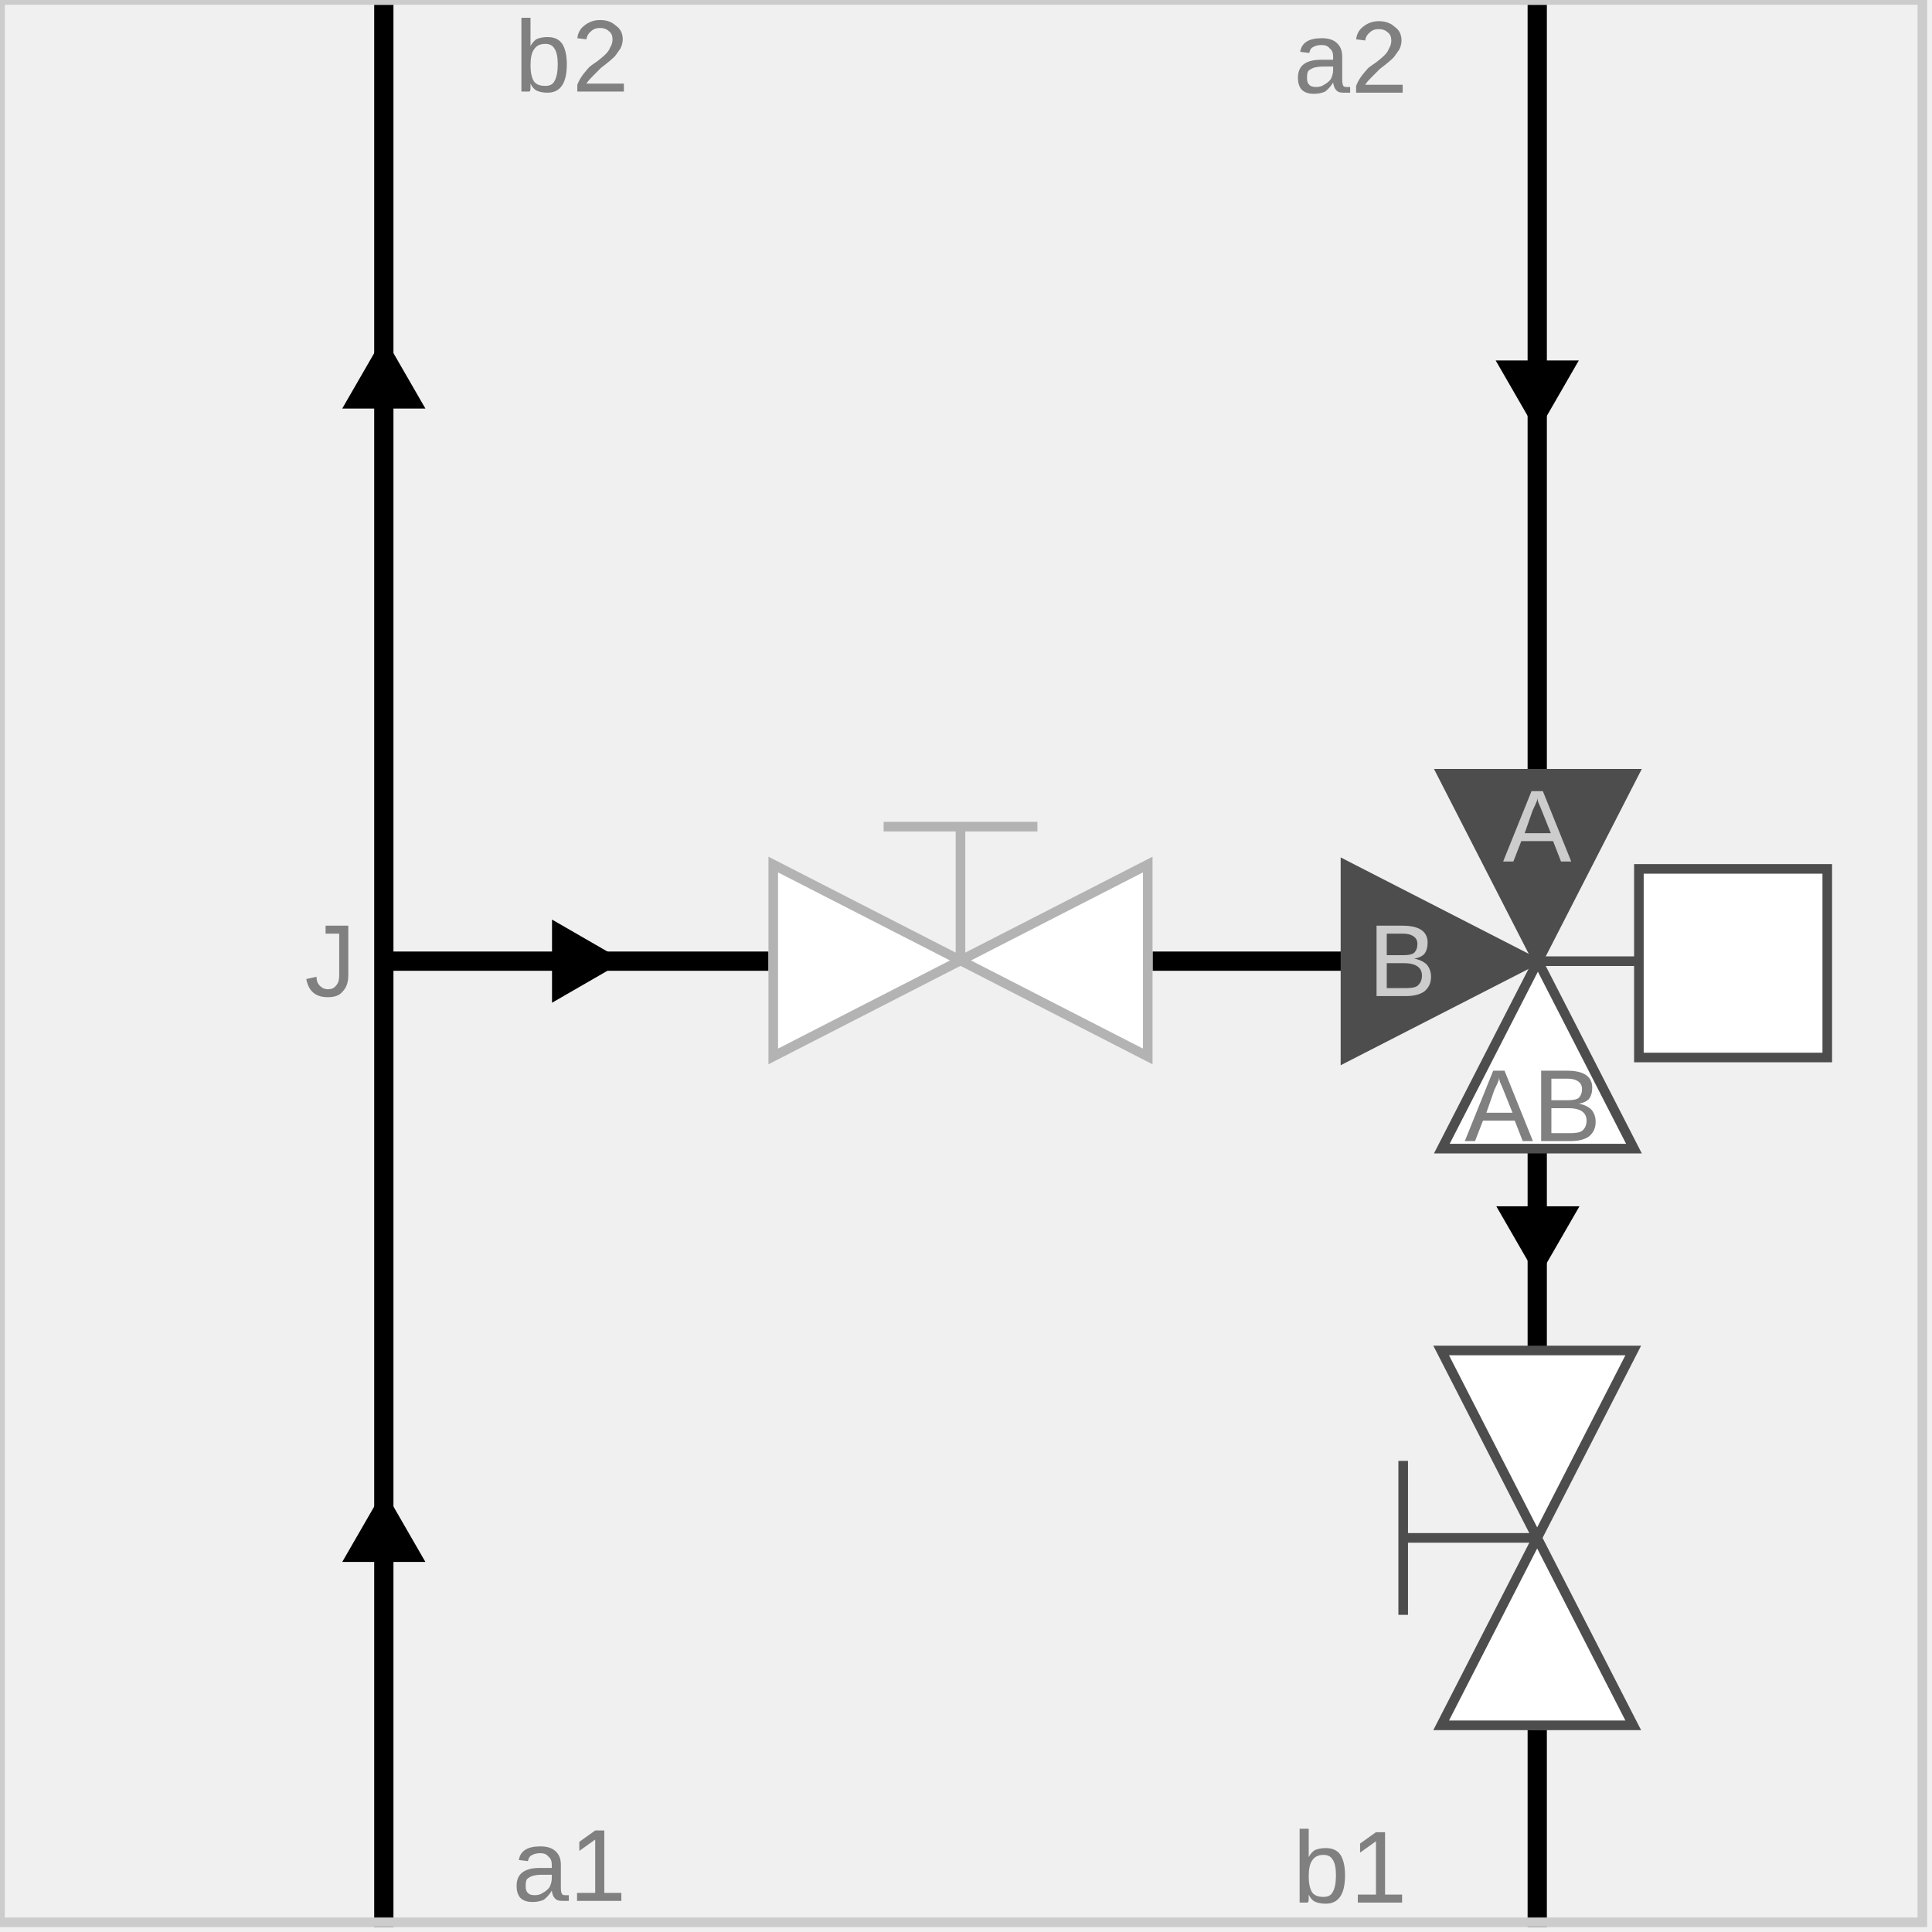
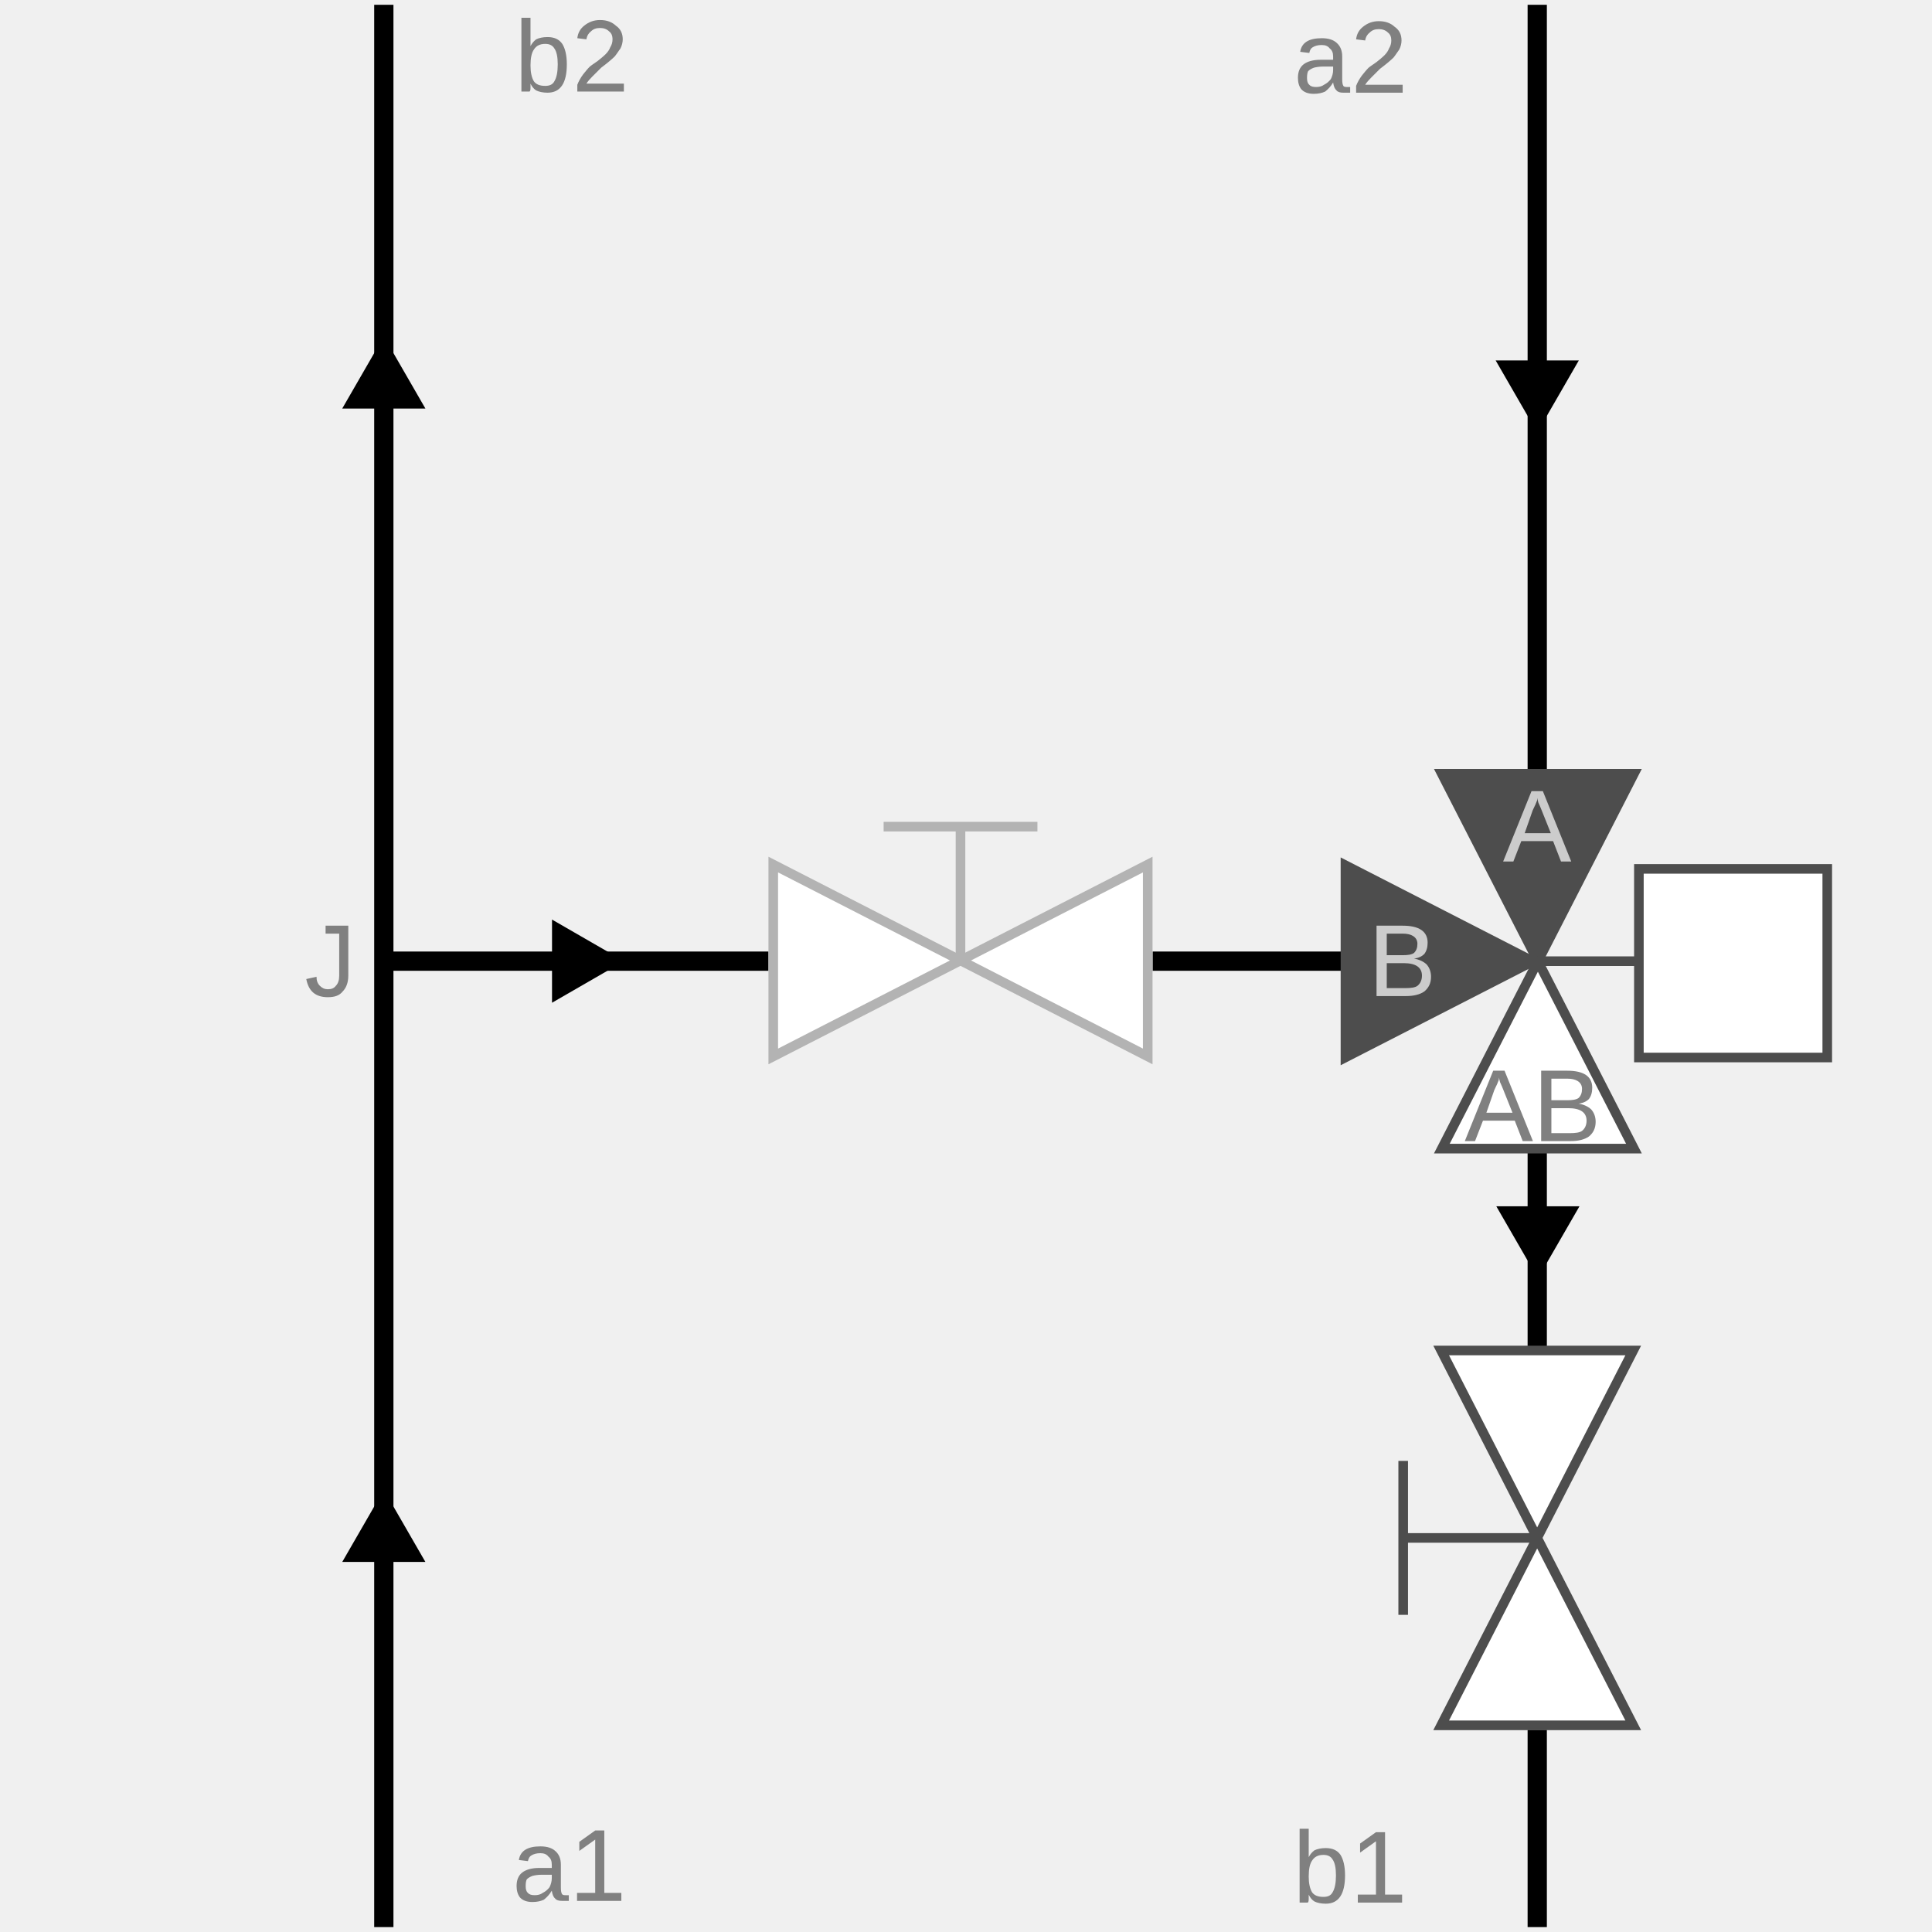
<svg xmlns="http://www.w3.org/2000/svg" width="26.591mm" height="26.591mm" viewBox="0 0 26.591 26.591" version="1.1" id="svg38367">
  <defs id="defs38364">
    <marker id="ExperimentalArrow-39-8-3-9" refX="5" refY="3" orient="auto-start-reverse">
      <path style="fill:context-stroke" d="M 10,3 0,6 V 0 Z" id="path31992-48-8-4-3" />
    </marker>
    <marker id="marker32009-1-9-0-9" refX="5" refY="3" orient="auto-start-reverse">
      <path style="fill:context-stroke" d="M 10,3 0,6 V 0 Z" id="path32007-29-7-3-0" />
    </marker>
    <clipPath clipPathUnits="userSpaceOnUse" id="clipPath39175">
      <rect style="fill:none;stroke:#cccccc;stroke-width:0.132" id="rect39177" width="26.458" height="26.458" x="63.5" y="121.708" />
    </clipPath>
  </defs>
-   <g id="layer1" transform="translate(-63.43386,-121.6422)">
-     <g id="g39045" clip-path="url(#clipPath39175)" transform="translate(0.05957363,-2.1783544e-5)">
-       <g id="g16622-6-3" transform="translate(-14.68698,-25.20156)" style="fill:#ffffff;stroke:#b3b3b3">
-         <path style="fill:#ffffff;stroke:#b3b3b3;stroke-width:0.132;stroke-linecap:butt;stroke-linejoin:miter;stroke-miterlimit:4;stroke-dasharray:none;stroke-opacity:1" d="m 93.858,158.743 v 2.641 l -2.577,-1.321 z" id="path5025-11-8" />
-         <path style="fill:#ffffff;fill-opacity:1;stroke:#b3b3b3;stroke-width:0.132;stroke-linecap:butt;stroke-linejoin:miter;stroke-miterlimit:4;stroke-dasharray:none;stroke-opacity:1" d="m 88.704,158.743 v 2.641 l 2.577,-1.321 z" id="path5027-59-5" />
-         <path style="fill:#ffffff;stroke:#b3b3b3;stroke-width:0.132;stroke-linecap:butt;stroke-linejoin:miter;stroke-miterlimit:4;stroke-dasharray:none;stroke-opacity:1" d="m 91.281,158.221 c 0,1.852 0,1.852 0,1.852" id="path5031-8-6" />
-         <path style="display:inline;fill:#ffffff;stroke:#b3b3b3;stroke-width:0.132;stroke-linecap:butt;stroke-linejoin:miter;stroke-miterlimit:4;stroke-dasharray:none;stroke-opacity:1" d="m 92.34,158.221 c -2.117,0 -2.117,0 -2.117,0" id="path5031-5-48-1" />
-       </g>
-       <path style="font-variation-settings:normal;fill:none;fill-opacity:1;stroke:#000000;stroke-width:0.265;stroke-linecap:butt;stroke-linejoin:miter;stroke-miterlimit:4;stroke-dasharray:none;stroke-dashoffset:0;stroke-opacity:1;stop-color:#000000" d="m 64.688,156.038 h 23.812" id="path2796-444-1" />
-       <path style="font-variation-settings:normal;vector-effect:none;fill:none;fill-opacity:1;stroke:#000000;stroke-width:0.265;stroke-linecap:butt;stroke-linejoin:miter;stroke-miterlimit:4;stroke-dasharray:none;stroke-dashoffset:0;stroke-opacity:1;-inkscape-stroke:none;stop-color:#000000" d="m 64.688,150.746 h 23.812" id="path2798-76-5" />
-       <path style="font-variation-settings:normal;vector-effect:none;fill:none;fill-opacity:1;stroke:#000000;stroke-width:0.265;stroke-linecap:butt;stroke-linejoin:miter;stroke-miterlimit:4;stroke-dasharray:none;stroke-dashoffset:0;stroke-opacity:1;-inkscape-stroke:none;stop-color:#000000" d="m 84.532,140.234 v -2.788" id="path2800-31-9" />
-       <path style="font-variation-settings:normal;vector-effect:none;fill:none;fill-opacity:1;stroke:#000000;stroke-width:0.265;stroke-linecap:butt;stroke-linejoin:miter;stroke-miterlimit:4;stroke-dasharray:none;stroke-dashoffset:0;stroke-opacity:1;-inkscape-stroke:none;stop-color:#000000" d="m 84.532,156.038 v -4.763" id="path2802-75-8" />
-       <path style="font-variation-settings:normal;vector-effect:none;fill:none;fill-opacity:1;stroke:#000000;stroke-width:0.265;stroke-linecap:butt;stroke-linejoin:miter;stroke-miterlimit:4;stroke-dasharray:none;stroke-dashoffset:0;stroke-opacity:1;-inkscape-stroke:none;stop-color:#000000" d="M 68.657,150.746 V 118.996" id="path2804-9-4" />
-       <g id="g16622-8-3-8" transform="matrix(0,-1.001011,1.00104,0,-75.69848,234.1824)" style="fill:#ffffff;stroke-width:0.999">
-         <path style="fill:#ffffff;stroke:#4d4d4d;stroke-width:0.132;stroke-linecap:butt;stroke-linejoin:miter;stroke-miterlimit:4;stroke-dasharray:none;stroke-opacity:1" d="m 93.858,158.743 v 2.641 l -2.577,-1.321 z" id="path5025-1-3-1" />
-         <path style="fill:#ffffff;fill-opacity:1;stroke:#4d4d4d;stroke-width:0.132;stroke-linecap:butt;stroke-linejoin:miter;stroke-miterlimit:4;stroke-dasharray:none;stroke-opacity:1" d="m 88.704,158.743 v 2.641 l 2.577,-1.321 z" id="path5027-0-3-0" />
-         <path style="fill:#ffffff;stroke:#4d4d4d;stroke-width:0.132;stroke-linecap:butt;stroke-linejoin:miter;stroke-miterlimit:4;stroke-dasharray:none;stroke-opacity:1" d="m 91.281,158.221 c 0,1.852 0,1.852 0,1.852" id="path5031-3-8-3" />
-         <path style="display:inline;fill:#ffffff;stroke:#4d4d4d;stroke-width:0.132;stroke-linecap:butt;stroke-linejoin:miter;stroke-miterlimit:4;stroke-dasharray:none;stroke-opacity:1" d="m 92.34,158.221 c -2.117,0 -2.117,0 -2.117,0" id="path5031-5-0-6-0" />
-       </g>
-       <path style="fill:#000000;stroke:#000000;stroke-width:0.132" id="path22200-04-4" d="m 71.832,134.871 -0.397,0.229 -0.397,0.229 v -0.458 -0.458 l 0.397,0.229 z" />
-       <path style="fill:#000000;stroke:#000000;stroke-width:0.132" id="path22200-0-8-4" d="m 68.657,126.405 -0.229,0.397 -0.229,0.397 h 0.458 0.458 l -0.229,-0.397 z" />
-       <path style="display:inline;fill:none;fill-opacity:1;fill-rule:evenodd;stroke:#000000;stroke-width:0.265;stroke-miterlimit:4;stroke-dasharray:none;stroke-dashoffset:0;stop-color:#000000" d="m 84.532,132.226 -3e-5,-13.229" id="path6348-5-3-4" />
-       <path style="font-variation-settings:normal;vector-effect:none;fill:none;fill-opacity:1;stroke:#000000;stroke-width:0.265;stroke-linecap:butt;stroke-linejoin:miter;stroke-miterlimit:4;stroke-dasharray:none;stroke-dashoffset:0;stroke-opacity:1;-inkscape-stroke:none;stop-color:#000000" d="m 68.657,134.871 h 5.292" id="path1635-7" />
-       <path style="font-variation-settings:normal;vector-effect:none;fill:none;fill-opacity:1;stroke:#000000;stroke-width:0.265;stroke-linecap:butt;stroke-linejoin:miter;stroke-miterlimit:4;stroke-dasharray:none;stroke-dashoffset:0;stroke-opacity:1;-inkscape-stroke:none;stop-color:#000000" d="m 79.24,134.871 h 2.646" id="path1750-6" />
-       <g id="g3068-8-8" transform="matrix(0,-0.2648509,0.2648494,0,-485.4547,304.4448)" style="display:inline;stroke-width:0.999">
-         <path id="path5655-7-5-9-1-6-1-1-8" d="m 630.52,2157.142 v -9.984 l 9.74,4.992 z" style="fill:#ffffff;stroke:#4d4d4d;stroke-width:0.499;stroke-linecap:butt;stroke-linejoin:miter;stroke-miterlimit:4;stroke-dasharray:none;stroke-opacity:1" />
-         <path id="path5657-8-5-7-6-2-5-29-5" d="m 650,2157.142 v -9.984 l -9.74,4.992 z" style="fill:#4d4d4d;fill-opacity:1;stroke:#4d4d4d;stroke-width:0.499;stroke-linecap:butt;stroke-linejoin:miter;stroke-miterlimit:4;stroke-dasharray:none;stroke-opacity:1" />
-         <rect y="635.254" x="-2167.188" height="9.802" width="9.789" id="rect5659-1-1-1-8-2-2-390-0" style="fill:#ffffff;fill-opacity:1;stroke:#4d4d4d;stroke-width:0.499;stroke-linejoin:miter;stroke-miterlimit:4;stroke-dasharray:none;stroke-dashoffset:0;stroke-opacity:1" transform="rotate(-90)" />
-         <path id="path5661-2-42-7-3-5-1-8-9" d="m 640.26,2157.398 c 0,-5.283 0,-5.283 0,-5.283" style="fill:none;stroke:#4d4d4d;stroke-width:0.499;stroke-linecap:butt;stroke-linejoin:miter;stroke-miterlimit:4;stroke-dasharray:none;stroke-opacity:1" />
-         <path style="fill:#4d4d4d;fill-opacity:1;stroke:#4d4d4d;stroke-width:0.499;stroke-linecap:butt;stroke-linejoin:miter;stroke-miterlimit:4;stroke-dasharray:none;stroke-opacity:1" d="m 645.244,2142.15 h -9.984 l 4.992,9.74 z" id="path5657-8-5-7-8-7-2-1-85-6" />
-       </g>
-       <path style="fill:#000000;stroke:#000000;stroke-width:0.132" id="path22200-0-8-8-3" d="m 68.657,142.28 -0.229,0.397 -0.229,0.397 h 0.458 0.458 l -0.229,-0.397 z" />
-       <text id="text6376-7-2-3-76-9-1" y="153.884" x="55.348" style="font-size:1.764px;line-height:1.25;font-family:Arial;-inkscape-font-specification:'Arial, Normal';display:inline;fill:#808080;stroke-width:0.265" xml:space="preserve">
-         <tspan id="tspan1642-9-17-4-1-7" y="153.884" x="55.348" style="fill:#808080;stroke-width:0.265">Primary<tspan id="tspan3607-3-5-30-9-5" style="text-align:center;text-anchor:middle;fill:#808080;stroke-width:0.265" />
-         </tspan>
-       </text>
-       <text id="text6376-7-2-9-9-3-6-9" y="150.38" x="59.02" style="font-size:1.764px;line-height:1.25;font-family:Arial;-inkscape-font-specification:'Arial, Normal';display:inline;fill:#808080;stroke-width:0.265" xml:space="preserve">
-         <tspan id="tspan1642-9-6-62-0-9-6" y="150.38" x="59.02" style="fill:#808080;stroke-width:0.265">Supply</tspan>
-       </text>
-       <text id="text6376-7-2-9-8-1-9-3-2" y="157.397" x="59.23" style="font-size:1.764px;line-height:1.25;font-family:Arial;-inkscape-font-specification:'Arial, Normal';display:inline;fill:#808080;stroke-width:0.265" xml:space="preserve">
-         <tspan id="tspan1642-9-6-5-7-2-3-1" y="157.397" x="59.23" style="fill:#808080;stroke-width:0.265">Return</tspan>
-       </text>
-       <text id="text6376-7-2-6-8-5-8-7" y="116.203" x="72.333" style="font-size:1.764px;line-height:1.25;font-family:Arial;-inkscape-font-specification:'Arial, Normal';display:inline;fill:#808080;stroke-width:0.265" xml:space="preserve">
-         <tspan id="tspan1642-9-1-57-4-0-8" y="116.203" x="72.333" style="fill:#808080;stroke-width:0.265">Secondary</tspan>
-       </text>
-       <text id="text6376-7-2-9-5-4-0-5-5" y="118.476" x="66.008" style="font-size:1.764px;line-height:1.25;font-family:Arial;-inkscape-font-specification:'Arial, Normal';display:inline;fill:#808080;stroke-width:0.265" xml:space="preserve">
-         <tspan id="tspan1642-9-6-9-1-5-6-7" y="118.476" x="66.008" style="fill:#808080;stroke-width:0.265">Supply</tspan>
-       </text>
-       <text id="text6376-7-2-9-5-8-8-9-6-4" y="118.618" x="81.77" style="font-size:1.764px;line-height:1.25;font-family:Arial;-inkscape-font-specification:'Arial, Normal';display:inline;fill:#808080;stroke-width:0.265" xml:space="preserve">
-         <tspan id="tspan1642-9-6-9-4-5-4-4-1" y="118.618" x="81.77" style="fill:#808080;stroke-width:0.265">Return</tspan>
-       </text>
-       <text id="text6376-7-2-9-59-9-6-0-8" y="153.83" x="73.86" style="font-style:normal;font-variant:normal;font-weight:normal;font-stretch:normal;font-size:1.764px;line-height:1.25;font-family:Arial;-inkscape-font-specification:'Arial, Normal';font-variant-ligatures:normal;font-variant-caps:normal;font-variant-numeric:normal;font-variant-east-asian:normal;display:inline;fill:#808080;stroke-width:0.265" xml:space="preserve">
-         <tspan id="tspan2764-9-0-5" x="73.86" y="153.83">Δp</tspan>
-       </text>
-       <path style="font-variation-settings:normal;fill:#808080;fill-opacity:1;stroke:#808080;stroke-width:0.132;stroke-linecap:butt;stroke-linejoin:miter;stroke-miterlimit:4;stroke-dasharray:none;stroke-dashoffset:0;stroke-opacity:1;marker-start:url(#ExperimentalArrow-39-8-3-9);marker-end:url(#marker32009-1-9-0-9);stop-color:#000000" d="M 76.594,155.244 V 151.54" id="path31704-33-2-4-9" />
-       <path style="font-variation-settings:normal;vector-effect:none;fill:none;fill-opacity:1;stroke:#000000;stroke-width:0.265;stroke-linecap:butt;stroke-linejoin:miter;stroke-miterlimit:4;stroke-dasharray:none;stroke-dashoffset:0;stroke-opacity:1;-inkscape-stroke:none;stop-color:#000000" d="m 84.532,150.217 v -4.763" id="path2800-31-9-7" />
-       <path style="fill:#000000;stroke:#000000;stroke-width:0.132" id="path22200-9-0-88-4" d="m 84.541,139.105 0.229,-0.397 0.229,-0.397 h -0.458 -0.458 l 0.229,0.397 z" />
-       <path style="fill:#000000;stroke:#000000;stroke-width:0.132" id="path22200-0-8-4-5" d="m 84.532,127.463 -0.229,-0.397 -0.229,-0.397 h 0.458 0.458 l -0.229,0.397 z" />
-       <text id="text6376-7-2-9-59-9-6-0-8-3" y="137.349" x="83.535" style="font-style:normal;font-variant:normal;font-weight:normal;font-stretch:normal;font-size:1.411px;line-height:1.25;font-family:Arial;-inkscape-font-specification:'Arial, Normal';font-variant-ligatures:normal;font-variant-caps:normal;font-variant-numeric:normal;font-variant-east-asian:normal;display:inline;fill:#808080;stroke-width:0.265" xml:space="preserve">
-         <tspan id="tspan2764-9-0-5-8" x="83.535" y="137.349">AB</tspan>
-       </text>
-       <text id="text6376-7-2-9-59-9-6-0-8-3-0" y="133.501" x="84.063" style="font-style:normal;font-variant:normal;font-weight:normal;font-stretch:normal;font-size:1.411px;line-height:1.25;font-family:Arial;-inkscape-font-specification:'Arial, Normal';font-variant-ligatures:normal;font-variant-caps:normal;font-variant-numeric:normal;font-variant-east-asian:normal;display:inline;fill:#cccccc;stroke-width:0.265" xml:space="preserve">
-         <tspan id="tspan2764-9-0-5-8-3" x="84.063" y="133.501">A</tspan>
-       </text>
-       <text id="text6376-7-2-9-59-9-6-0-8-3-0-5" y="135.353" x="82.211" style="font-style:normal;font-variant:normal;font-weight:normal;font-stretch:normal;font-size:1.411px;line-height:1.25;font-family:Arial;-inkscape-font-specification:'Arial, Normal';font-variant-ligatures:normal;font-variant-caps:normal;font-variant-numeric:normal;font-variant-east-asian:normal;display:inline;fill:#cccccc;stroke-width:0.265" xml:space="preserve">
-         <tspan id="tspan2764-9-0-5-8-3-4" x="82.211" y="135.353">B</tspan>
-       </text>
-       <text id="text6376-7-2-9-59-9-6-0-8-3-05" y="147.804" x="70.42" style="font-style:normal;font-variant:normal;font-weight:normal;font-stretch:normal;font-size:1.411px;line-height:1.25;font-family:Arial;-inkscape-font-specification:'Arial, Normal';font-variant-ligatures:normal;font-variant-caps:normal;font-variant-numeric:normal;font-variant-east-asian:normal;display:inline;fill:#808080;stroke-width:0.265" xml:space="preserve">
-         <tspan id="tspan2764-9-0-5-8-9" x="70.42" y="147.804">a1</tspan>
-       </text>
-       <text id="text6376-7-2-9-59-9-6-0-8-3-05-4" y="147.83" x="81.168" style="font-style:normal;font-variant:normal;font-weight:normal;font-stretch:normal;font-size:1.411px;line-height:1.25;font-family:Arial;-inkscape-font-specification:'Arial, Normal';font-variant-ligatures:normal;font-variant-caps:normal;font-variant-numeric:normal;font-variant-east-asian:normal;display:inline;fill:#808080;stroke-width:0.265" xml:space="preserve">
-         <tspan id="tspan2764-9-0-5-8-9-6" x="81.168" y="147.83">b1</tspan>
-       </text>
-       <text id="text6376-7-2-9-59-9-6-0-8-3-05-9" y="122.901" x="70.457" style="font-style:normal;font-variant:normal;font-weight:normal;font-stretch:normal;font-size:1.411px;line-height:1.25;font-family:Arial;-inkscape-font-specification:'Arial, Normal';font-variant-ligatures:normal;font-variant-caps:normal;font-variant-numeric:normal;font-variant-east-asian:normal;display:inline;fill:#808080;stroke-width:0.265" xml:space="preserve">
-         <tspan id="tspan2764-9-0-5-8-9-2" x="70.457" y="122.901">b2</tspan>
-       </text>
-       <text id="text6376-7-2-9-59-9-6-0-8-3-05-4-2" y="122.919" x="81.177" style="font-style:normal;font-variant:normal;font-weight:normal;font-stretch:normal;font-size:1.411px;line-height:1.25;font-family:Arial;-inkscape-font-specification:'Arial, Normal';font-variant-ligatures:normal;font-variant-caps:normal;font-variant-numeric:normal;font-variant-east-asian:normal;display:inline;fill:#808080;stroke-width:0.265" xml:space="preserve">
-         <tspan id="tspan2764-9-0-5-8-9-6-4" x="81.177" y="122.919">a2</tspan>
-       </text>
-       <text id="text6376-7-2-9-59-9-6-0-8-3-05-7" y="135.351" x="67.574" style="font-style:normal;font-variant:normal;font-weight:normal;font-stretch:normal;font-size:1.411px;line-height:1.25;font-family:Arial;-inkscape-font-specification:'Arial, Normal';font-variant-ligatures:normal;font-variant-caps:normal;font-variant-numeric:normal;font-variant-east-asian:normal;display:inline;fill:#808080;stroke-width:0.265" xml:space="preserve">
-         <tspan id="tspan2764-9-0-5-8-9-7" x="67.574" y="135.351">J</tspan>
-       </text>
+   <g id="g39045" clip-path="url(#clipPath39175)" transform="translate(-63.37428,-121.6422)">
+     <g id="g16622-6-3" transform="translate(-14.68698,-25.20156)" style="fill:#ffffff;stroke:#b3b3b3">
+       <path style="fill:#ffffff;stroke:#b3b3b3;stroke-width:0.132;stroke-linecap:butt;stroke-linejoin:miter;stroke-miterlimit:4;stroke-dasharray:none;stroke-opacity:1" d="m 93.858,158.743 v 2.641 l -2.577,-1.321 z" id="path5025-11-8" />
+       <path style="fill:#ffffff;fill-opacity:1;stroke:#b3b3b3;stroke-width:0.132;stroke-linecap:butt;stroke-linejoin:miter;stroke-miterlimit:4;stroke-dasharray:none;stroke-opacity:1" d="m 88.704,158.743 v 2.641 l 2.577,-1.321 z" id="path5027-59-5" />
+       <path style="fill:#ffffff;stroke:#b3b3b3;stroke-width:0.132;stroke-linecap:butt;stroke-linejoin:miter;stroke-miterlimit:4;stroke-dasharray:none;stroke-opacity:1" d="m 91.281,158.221 c 0,1.852 0,1.852 0,1.852" id="path5031-8-6" />
+       <path style="display:inline;fill:#ffffff;stroke:#b3b3b3;stroke-width:0.132;stroke-linecap:butt;stroke-linejoin:miter;stroke-miterlimit:4;stroke-dasharray:none;stroke-opacity:1" d="m 92.34,158.221 c -2.117,0 -2.117,0 -2.117,0" id="path5031-5-48-1" />
    </g>
-     <rect style="fill:none;stroke:#cccccc;stroke-width:0.132" id="rect44793" width="26.458" height="26.458" x="63.434" y="121.642" />
+     <path style="font-variation-settings:normal;fill:none;fill-opacity:1;stroke:#000000;stroke-width:0.265;stroke-linecap:butt;stroke-linejoin:miter;stroke-miterlimit:4;stroke-dasharray:none;stroke-dashoffset:0;stroke-opacity:1;stop-color:#000000" d="m 64.688,156.038 h 23.812" id="path2796-444-1" />
+     <path style="font-variation-settings:normal;vector-effect:none;fill:none;fill-opacity:1;stroke:#000000;stroke-width:0.265;stroke-linecap:butt;stroke-linejoin:miter;stroke-miterlimit:4;stroke-dasharray:none;stroke-dashoffset:0;stroke-opacity:1;-inkscape-stroke:none;stop-color:#000000" d="m 64.688,150.746 h 23.812" id="path2798-76-5" />
+     <path style="font-variation-settings:normal;vector-effect:none;fill:none;fill-opacity:1;stroke:#000000;stroke-width:0.265;stroke-linecap:butt;stroke-linejoin:miter;stroke-miterlimit:4;stroke-dasharray:none;stroke-dashoffset:0;stroke-opacity:1;-inkscape-stroke:none;stop-color:#000000" d="m 84.532,140.234 v -2.788" id="path2800-31-9" />
+     <path style="font-variation-settings:normal;vector-effect:none;fill:none;fill-opacity:1;stroke:#000000;stroke-width:0.265;stroke-linecap:butt;stroke-linejoin:miter;stroke-miterlimit:4;stroke-dasharray:none;stroke-dashoffset:0;stroke-opacity:1;-inkscape-stroke:none;stop-color:#000000" d="m 84.532,156.038 v -4.763" id="path2802-75-8" />
+     <path style="font-variation-settings:normal;vector-effect:none;fill:none;fill-opacity:1;stroke:#000000;stroke-width:0.265;stroke-linecap:butt;stroke-linejoin:miter;stroke-miterlimit:4;stroke-dasharray:none;stroke-dashoffset:0;stroke-opacity:1;-inkscape-stroke:none;stop-color:#000000" d="M 68.657,150.746 V 118.996" id="path2804-9-4" />
+     <g id="g16622-8-3-8" transform="matrix(0,-1.001011,1.00104,0,-75.69848,234.1824)" style="fill:#ffffff;stroke-width:0.999">
+       <path style="fill:#ffffff;stroke:#4d4d4d;stroke-width:0.132;stroke-linecap:butt;stroke-linejoin:miter;stroke-miterlimit:4;stroke-dasharray:none;stroke-opacity:1" d="m 93.858,158.743 v 2.641 l -2.577,-1.321 z" id="path5025-1-3-1" />
+       <path style="fill:#ffffff;fill-opacity:1;stroke:#4d4d4d;stroke-width:0.132;stroke-linecap:butt;stroke-linejoin:miter;stroke-miterlimit:4;stroke-dasharray:none;stroke-opacity:1" d="m 88.704,158.743 v 2.641 l 2.577,-1.321 z" id="path5027-0-3-0" />
+       <path style="fill:#ffffff;stroke:#4d4d4d;stroke-width:0.132;stroke-linecap:butt;stroke-linejoin:miter;stroke-miterlimit:4;stroke-dasharray:none;stroke-opacity:1" d="m 91.281,158.221 c 0,1.852 0,1.852 0,1.852" id="path5031-3-8-3" />
+       <path style="display:inline;fill:#ffffff;stroke:#4d4d4d;stroke-width:0.132;stroke-linecap:butt;stroke-linejoin:miter;stroke-miterlimit:4;stroke-dasharray:none;stroke-opacity:1" d="m 92.34,158.221 c -2.117,0 -2.117,0 -2.117,0" id="path5031-5-0-6-0" />
+     </g>
+     <path style="fill:#000000;stroke:#000000;stroke-width:0.132" id="path22200-04-4" d="m 71.832,134.871 -0.397,0.229 -0.397,0.229 v -0.458 -0.458 l 0.397,0.229 z" />
+     <path style="fill:#000000;stroke:#000000;stroke-width:0.132" id="path22200-0-8-4" d="m 68.657,126.405 -0.229,0.397 -0.229,0.397 h 0.458 0.458 l -0.229,-0.397 z" />
+     <path style="display:inline;fill:none;fill-opacity:1;fill-rule:evenodd;stroke:#000000;stroke-width:0.265;stroke-miterlimit:4;stroke-dasharray:none;stroke-dashoffset:0;stop-color:#000000" d="m 84.532,132.226 -3e-5,-13.229" id="path6348-5-3-4" />
+     <path style="font-variation-settings:normal;vector-effect:none;fill:none;fill-opacity:1;stroke:#000000;stroke-width:0.265;stroke-linecap:butt;stroke-linejoin:miter;stroke-miterlimit:4;stroke-dasharray:none;stroke-dashoffset:0;stroke-opacity:1;-inkscape-stroke:none;stop-color:#000000" d="m 68.657,134.871 h 5.292" id="path1635-7" />
+     <path style="font-variation-settings:normal;vector-effect:none;fill:none;fill-opacity:1;stroke:#000000;stroke-width:0.265;stroke-linecap:butt;stroke-linejoin:miter;stroke-miterlimit:4;stroke-dasharray:none;stroke-dashoffset:0;stroke-opacity:1;-inkscape-stroke:none;stop-color:#000000" d="m 79.24,134.871 h 2.646" id="path1750-6" />
+     <g id="g3068-8-8" transform="matrix(0,-0.2648509,0.2648494,0,-485.4547,304.4448)" style="display:inline;stroke-width:0.999">
+       <path id="path5655-7-5-9-1-6-1-1-8" d="m 630.52,2157.142 v -9.984 l 9.74,4.992 z" style="fill:#ffffff;stroke:#4d4d4d;stroke-width:0.499;stroke-linecap:butt;stroke-linejoin:miter;stroke-miterlimit:4;stroke-dasharray:none;stroke-opacity:1" />
+       <path id="path5657-8-5-7-6-2-5-29-5" d="m 650,2157.142 v -9.984 l -9.74,4.992 z" style="fill:#4d4d4d;fill-opacity:1;stroke:#4d4d4d;stroke-width:0.499;stroke-linecap:butt;stroke-linejoin:miter;stroke-miterlimit:4;stroke-dasharray:none;stroke-opacity:1" />
+       <rect y="635.254" x="-2167.188" height="9.802" width="9.789" id="rect5659-1-1-1-8-2-2-390-0" style="fill:#ffffff;fill-opacity:1;stroke:#4d4d4d;stroke-width:0.499;stroke-linejoin:miter;stroke-miterlimit:4;stroke-dasharray:none;stroke-dashoffset:0;stroke-opacity:1" transform="rotate(-90)" />
+       <path id="path5661-2-42-7-3-5-1-8-9" d="m 640.26,2157.398 c 0,-5.283 0,-5.283 0,-5.283" style="fill:none;stroke:#4d4d4d;stroke-width:0.499;stroke-linecap:butt;stroke-linejoin:miter;stroke-miterlimit:4;stroke-dasharray:none;stroke-opacity:1" />
+       <path style="fill:#4d4d4d;fill-opacity:1;stroke:#4d4d4d;stroke-width:0.499;stroke-linecap:butt;stroke-linejoin:miter;stroke-miterlimit:4;stroke-dasharray:none;stroke-opacity:1" d="m 645.244,2142.15 h -9.984 l 4.992,9.74 z" id="path5657-8-5-7-8-7-2-1-85-6" />
+     </g>
+     <path style="fill:#000000;stroke:#000000;stroke-width:0.132" id="path22200-0-8-8-3" d="m 68.657,142.28 -0.229,0.397 -0.229,0.397 h 0.458 0.458 l -0.229,-0.397 z" />
+     <text id="text6376-7-2-3-76-9-1" y="153.884" x="55.348" style="font-size:1.764px;line-height:1.25;font-family:Arial;-inkscape-font-specification:'Arial, Normal';display:inline;fill:#808080;stroke-width:0.265" xml:space="preserve">
+       <tspan id="tspan1642-9-17-4-1-7" y="153.884" x="55.348" style="fill:#808080;stroke-width:0.265">Primary<tspan id="tspan3607-3-5-30-9-5" style="text-align:center;text-anchor:middle;fill:#808080;stroke-width:0.265" />
+       </tspan>
+     </text>
+     <text id="text6376-7-2-9-9-3-6-9" y="150.38" x="59.02" style="font-size:1.764px;line-height:1.25;font-family:Arial;-inkscape-font-specification:'Arial, Normal';display:inline;fill:#808080;stroke-width:0.265" xml:space="preserve">
+       <tspan id="tspan1642-9-6-62-0-9-6" y="150.38" x="59.02" style="fill:#808080;stroke-width:0.265">Supply</tspan>
+     </text>
+     <text id="text6376-7-2-9-8-1-9-3-2" y="157.397" x="59.23" style="font-size:1.764px;line-height:1.25;font-family:Arial;-inkscape-font-specification:'Arial, Normal';display:inline;fill:#808080;stroke-width:0.265" xml:space="preserve">
+       <tspan id="tspan1642-9-6-5-7-2-3-1" y="157.397" x="59.23" style="fill:#808080;stroke-width:0.265">Return</tspan>
+     </text>
+     <text id="text6376-7-2-6-8-5-8-7" y="116.203" x="72.333" style="font-size:1.764px;line-height:1.25;font-family:Arial;-inkscape-font-specification:'Arial, Normal';display:inline;fill:#808080;stroke-width:0.265" xml:space="preserve">
+       <tspan id="tspan1642-9-1-57-4-0-8" y="116.203" x="72.333" style="fill:#808080;stroke-width:0.265">Secondary</tspan>
+     </text>
+     <text id="text6376-7-2-9-5-4-0-5-5" y="118.476" x="66.008" style="font-size:1.764px;line-height:1.25;font-family:Arial;-inkscape-font-specification:'Arial, Normal';display:inline;fill:#808080;stroke-width:0.265" xml:space="preserve">
+       <tspan id="tspan1642-9-6-9-1-5-6-7" y="118.476" x="66.008" style="fill:#808080;stroke-width:0.265">Supply</tspan>
+     </text>
+     <text id="text6376-7-2-9-5-8-8-9-6-4" y="118.618" x="81.77" style="font-size:1.764px;line-height:1.25;font-family:Arial;-inkscape-font-specification:'Arial, Normal';display:inline;fill:#808080;stroke-width:0.265" xml:space="preserve">
+       <tspan id="tspan1642-9-6-9-4-5-4-4-1" y="118.618" x="81.77" style="fill:#808080;stroke-width:0.265">Return</tspan>
+     </text>
+     <text id="text6376-7-2-9-59-9-6-0-8" y="153.83" x="73.86" style="font-style:normal;font-variant:normal;font-weight:normal;font-stretch:normal;font-size:1.764px;line-height:1.25;font-family:Arial;-inkscape-font-specification:'Arial, Normal';font-variant-ligatures:normal;font-variant-caps:normal;font-variant-numeric:normal;font-variant-east-asian:normal;display:inline;fill:#808080;stroke-width:0.265" xml:space="preserve">
+       <tspan id="tspan2764-9-0-5" x="73.86" y="153.83">Δp</tspan>
+     </text>
+     <path style="font-variation-settings:normal;fill:#808080;fill-opacity:1;stroke:#808080;stroke-width:0.132;stroke-linecap:butt;stroke-linejoin:miter;stroke-miterlimit:4;stroke-dasharray:none;stroke-dashoffset:0;stroke-opacity:1;marker-start:url(#ExperimentalArrow-39-8-3-9);marker-end:url(#marker32009-1-9-0-9);stop-color:#000000" d="M 76.594,155.244 V 151.54" id="path31704-33-2-4-9" />
+     <path style="font-variation-settings:normal;vector-effect:none;fill:none;fill-opacity:1;stroke:#000000;stroke-width:0.265;stroke-linecap:butt;stroke-linejoin:miter;stroke-miterlimit:4;stroke-dasharray:none;stroke-dashoffset:0;stroke-opacity:1;-inkscape-stroke:none;stop-color:#000000" d="m 84.532,150.217 v -4.763" id="path2800-31-9-7" />
+     <path style="fill:#000000;stroke:#000000;stroke-width:0.132" id="path22200-9-0-88-4" d="m 84.541,139.105 0.229,-0.397 0.229,-0.397 h -0.458 -0.458 l 0.229,0.397 z" />
+     <path style="fill:#000000;stroke:#000000;stroke-width:0.132" id="path22200-0-8-4-5" d="m 84.532,127.463 -0.229,-0.397 -0.229,-0.397 h 0.458 0.458 l -0.229,0.397 z" />
+     <text id="text6376-7-2-9-59-9-6-0-8-3" y="137.349" x="83.535" style="font-style:normal;font-variant:normal;font-weight:normal;font-stretch:normal;font-size:1.411px;line-height:1.25;font-family:Arial;-inkscape-font-specification:'Arial, Normal';font-variant-ligatures:normal;font-variant-caps:normal;font-variant-numeric:normal;font-variant-east-asian:normal;display:inline;fill:#808080;stroke-width:0.265" xml:space="preserve">
+       <tspan id="tspan2764-9-0-5-8" x="83.535" y="137.349">AB</tspan>
+     </text>
+     <text id="text6376-7-2-9-59-9-6-0-8-3-0" y="133.501" x="84.063" style="font-style:normal;font-variant:normal;font-weight:normal;font-stretch:normal;font-size:1.411px;line-height:1.25;font-family:Arial;-inkscape-font-specification:'Arial, Normal';font-variant-ligatures:normal;font-variant-caps:normal;font-variant-numeric:normal;font-variant-east-asian:normal;display:inline;fill:#cccccc;stroke-width:0.265" xml:space="preserve">
+       <tspan id="tspan2764-9-0-5-8-3" x="84.063" y="133.501">A</tspan>
+     </text>
+     <text id="text6376-7-2-9-59-9-6-0-8-3-0-5" y="135.353" x="82.211" style="font-style:normal;font-variant:normal;font-weight:normal;font-stretch:normal;font-size:1.411px;line-height:1.25;font-family:Arial;-inkscape-font-specification:'Arial, Normal';font-variant-ligatures:normal;font-variant-caps:normal;font-variant-numeric:normal;font-variant-east-asian:normal;display:inline;fill:#cccccc;stroke-width:0.265" xml:space="preserve">
+       <tspan id="tspan2764-9-0-5-8-3-4" x="82.211" y="135.353">B</tspan>
+     </text>
+     <text id="text6376-7-2-9-59-9-6-0-8-3-05" y="147.804" x="70.42" style="font-style:normal;font-variant:normal;font-weight:normal;font-stretch:normal;font-size:1.411px;line-height:1.25;font-family:Arial;-inkscape-font-specification:'Arial, Normal';font-variant-ligatures:normal;font-variant-caps:normal;font-variant-numeric:normal;font-variant-east-asian:normal;display:inline;fill:#808080;stroke-width:0.265" xml:space="preserve">
+       <tspan id="tspan2764-9-0-5-8-9" x="70.42" y="147.804">a1</tspan>
+     </text>
+     <text id="text6376-7-2-9-59-9-6-0-8-3-05-4" y="147.83" x="81.168" style="font-style:normal;font-variant:normal;font-weight:normal;font-stretch:normal;font-size:1.411px;line-height:1.25;font-family:Arial;-inkscape-font-specification:'Arial, Normal';font-variant-ligatures:normal;font-variant-caps:normal;font-variant-numeric:normal;font-variant-east-asian:normal;display:inline;fill:#808080;stroke-width:0.265" xml:space="preserve">
+       <tspan id="tspan2764-9-0-5-8-9-6" x="81.168" y="147.83">b1</tspan>
+     </text>
+     <text id="text6376-7-2-9-59-9-6-0-8-3-05-9" y="122.901" x="70.457" style="font-style:normal;font-variant:normal;font-weight:normal;font-stretch:normal;font-size:1.411px;line-height:1.25;font-family:Arial;-inkscape-font-specification:'Arial, Normal';font-variant-ligatures:normal;font-variant-caps:normal;font-variant-numeric:normal;font-variant-east-asian:normal;display:inline;fill:#808080;stroke-width:0.265" xml:space="preserve">
+       <tspan id="tspan2764-9-0-5-8-9-2" x="70.457" y="122.901">b2</tspan>
+     </text>
+     <text id="text6376-7-2-9-59-9-6-0-8-3-05-4-2" y="122.919" x="81.177" style="font-style:normal;font-variant:normal;font-weight:normal;font-stretch:normal;font-size:1.411px;line-height:1.25;font-family:Arial;-inkscape-font-specification:'Arial, Normal';font-variant-ligatures:normal;font-variant-caps:normal;font-variant-numeric:normal;font-variant-east-asian:normal;display:inline;fill:#808080;stroke-width:0.265" xml:space="preserve">
+       <tspan id="tspan2764-9-0-5-8-9-6-4" x="81.177" y="122.919">a2</tspan>
+     </text>
+     <text id="text6376-7-2-9-59-9-6-0-8-3-05-7" y="135.351" x="67.574" style="font-style:normal;font-variant:normal;font-weight:normal;font-stretch:normal;font-size:1.411px;line-height:1.25;font-family:Arial;-inkscape-font-specification:'Arial, Normal';font-variant-ligatures:normal;font-variant-caps:normal;font-variant-numeric:normal;font-variant-east-asian:normal;display:inline;fill:#808080;stroke-width:0.265" xml:space="preserve">
+       <tspan id="tspan2764-9-0-5-8-9-7" x="67.574" y="135.351">J</tspan>
+     </text>
  </g>
</svg>
